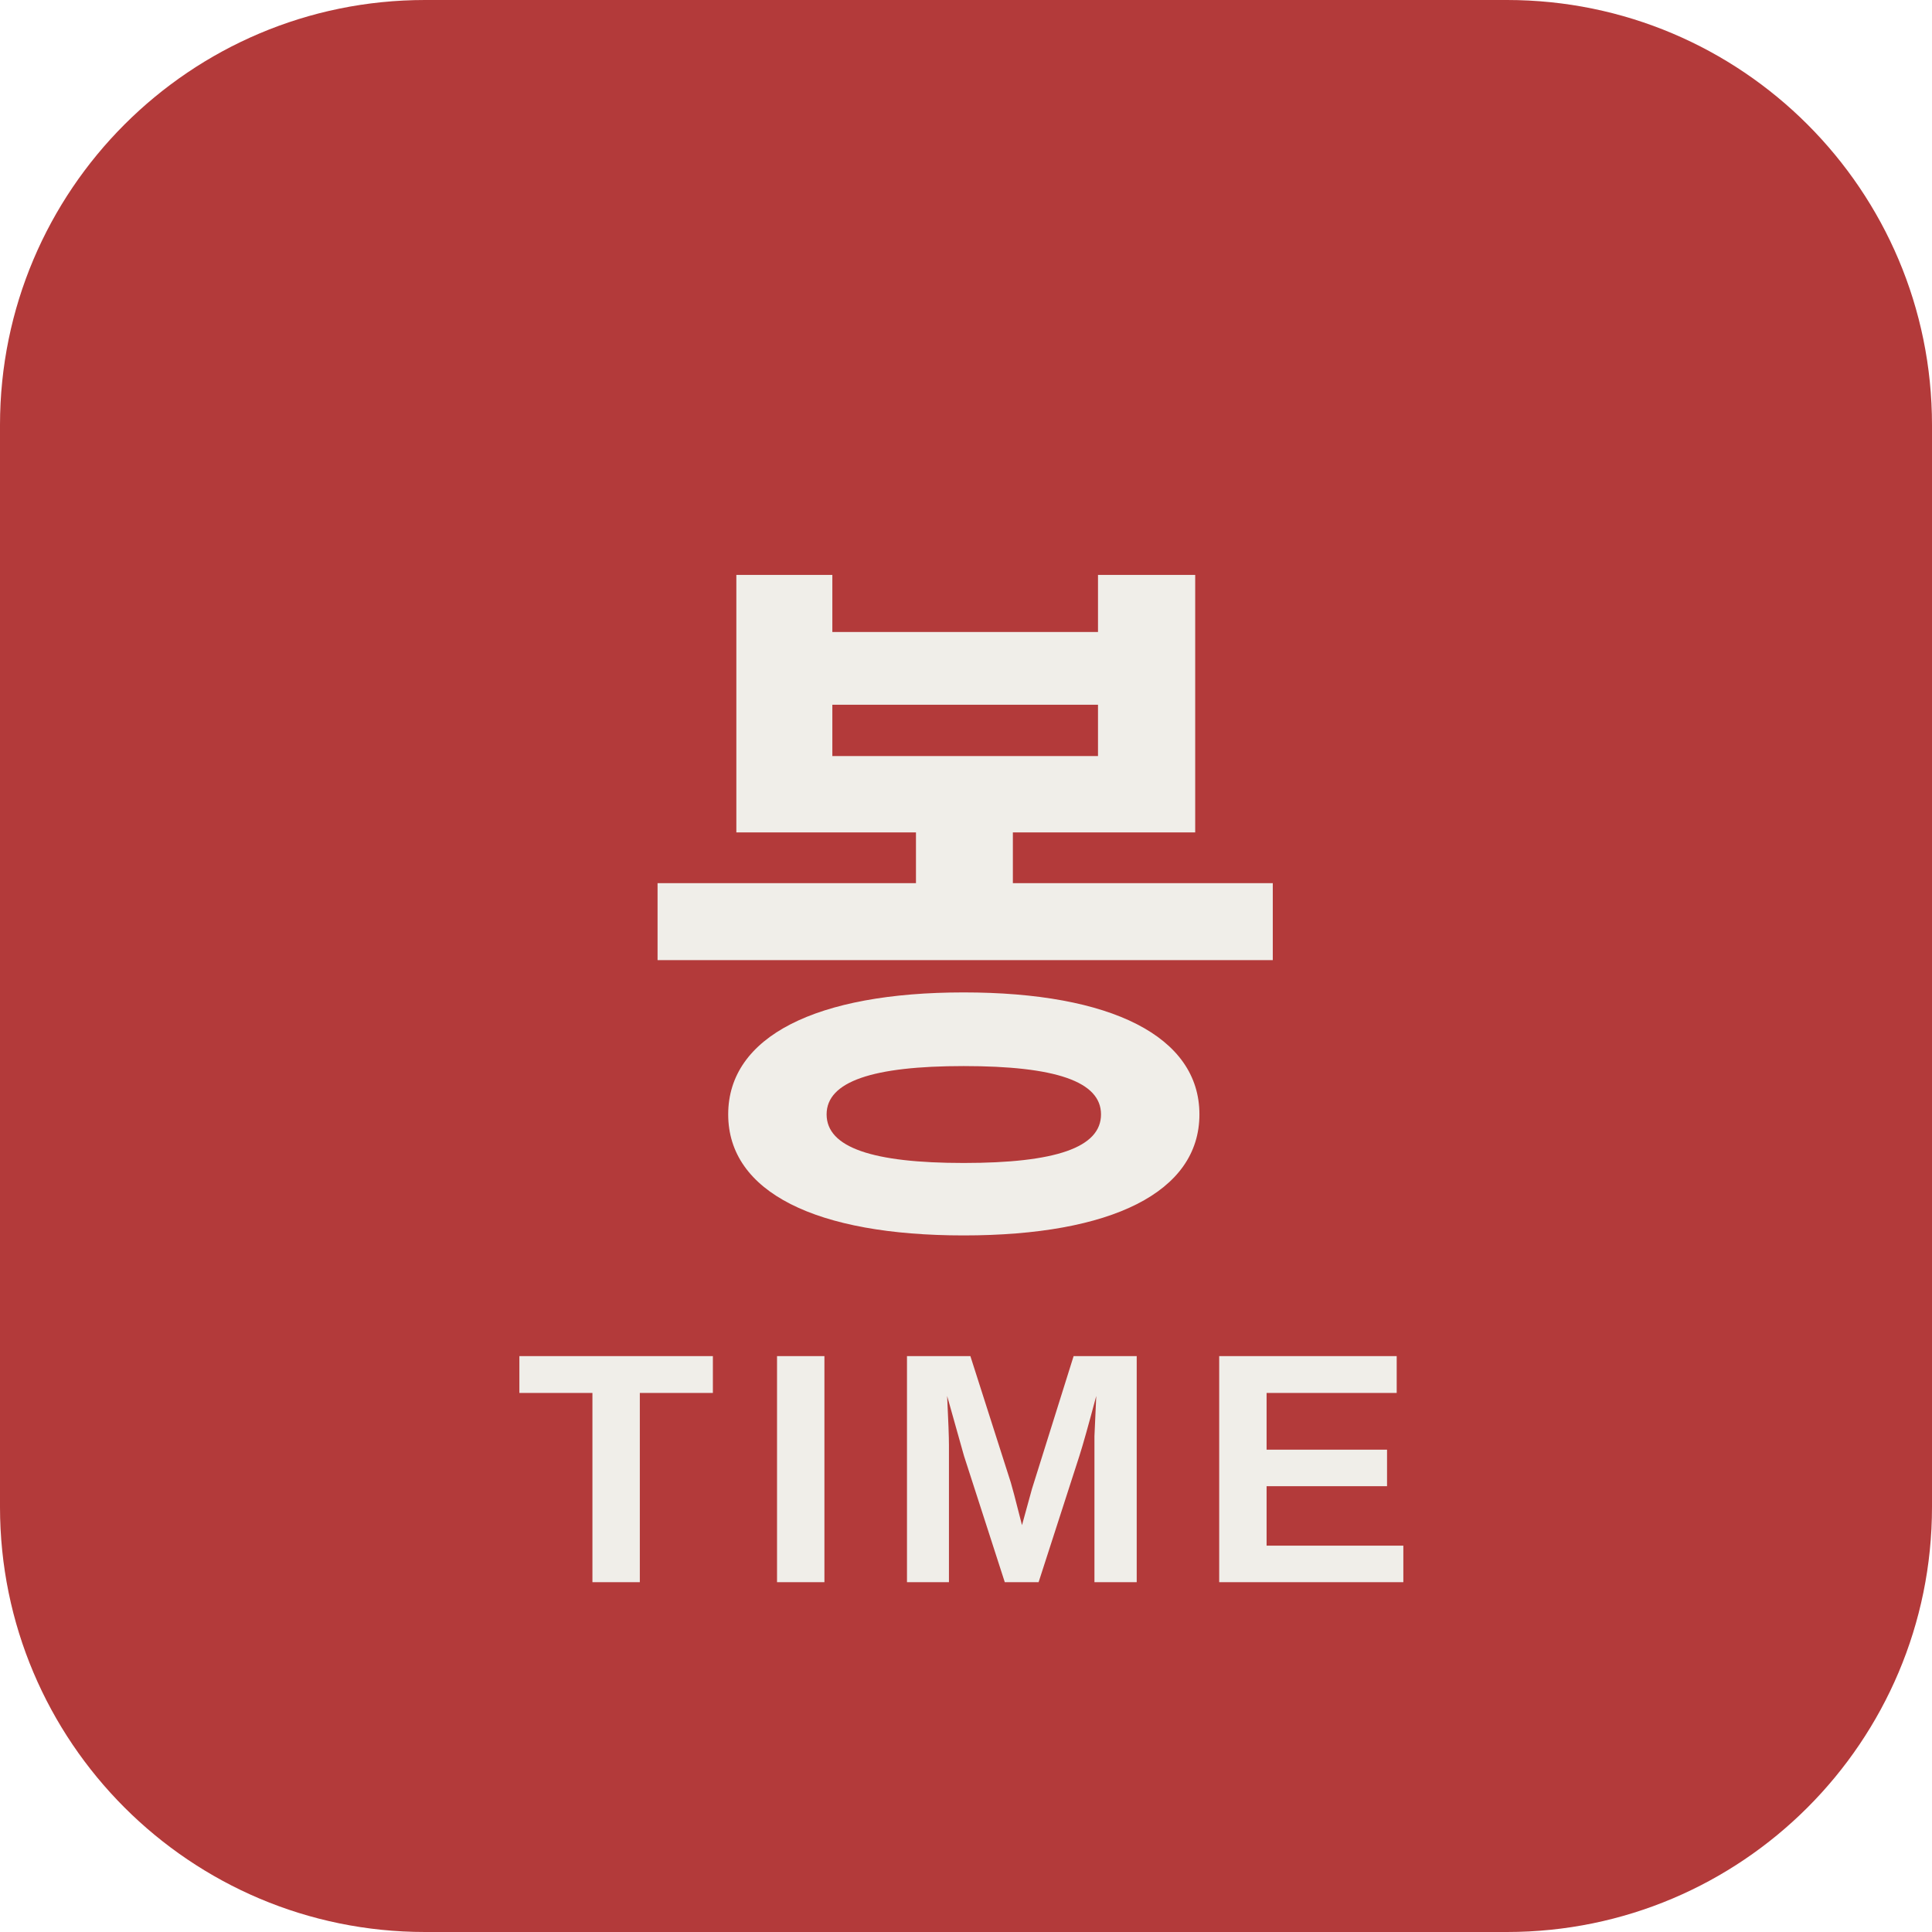
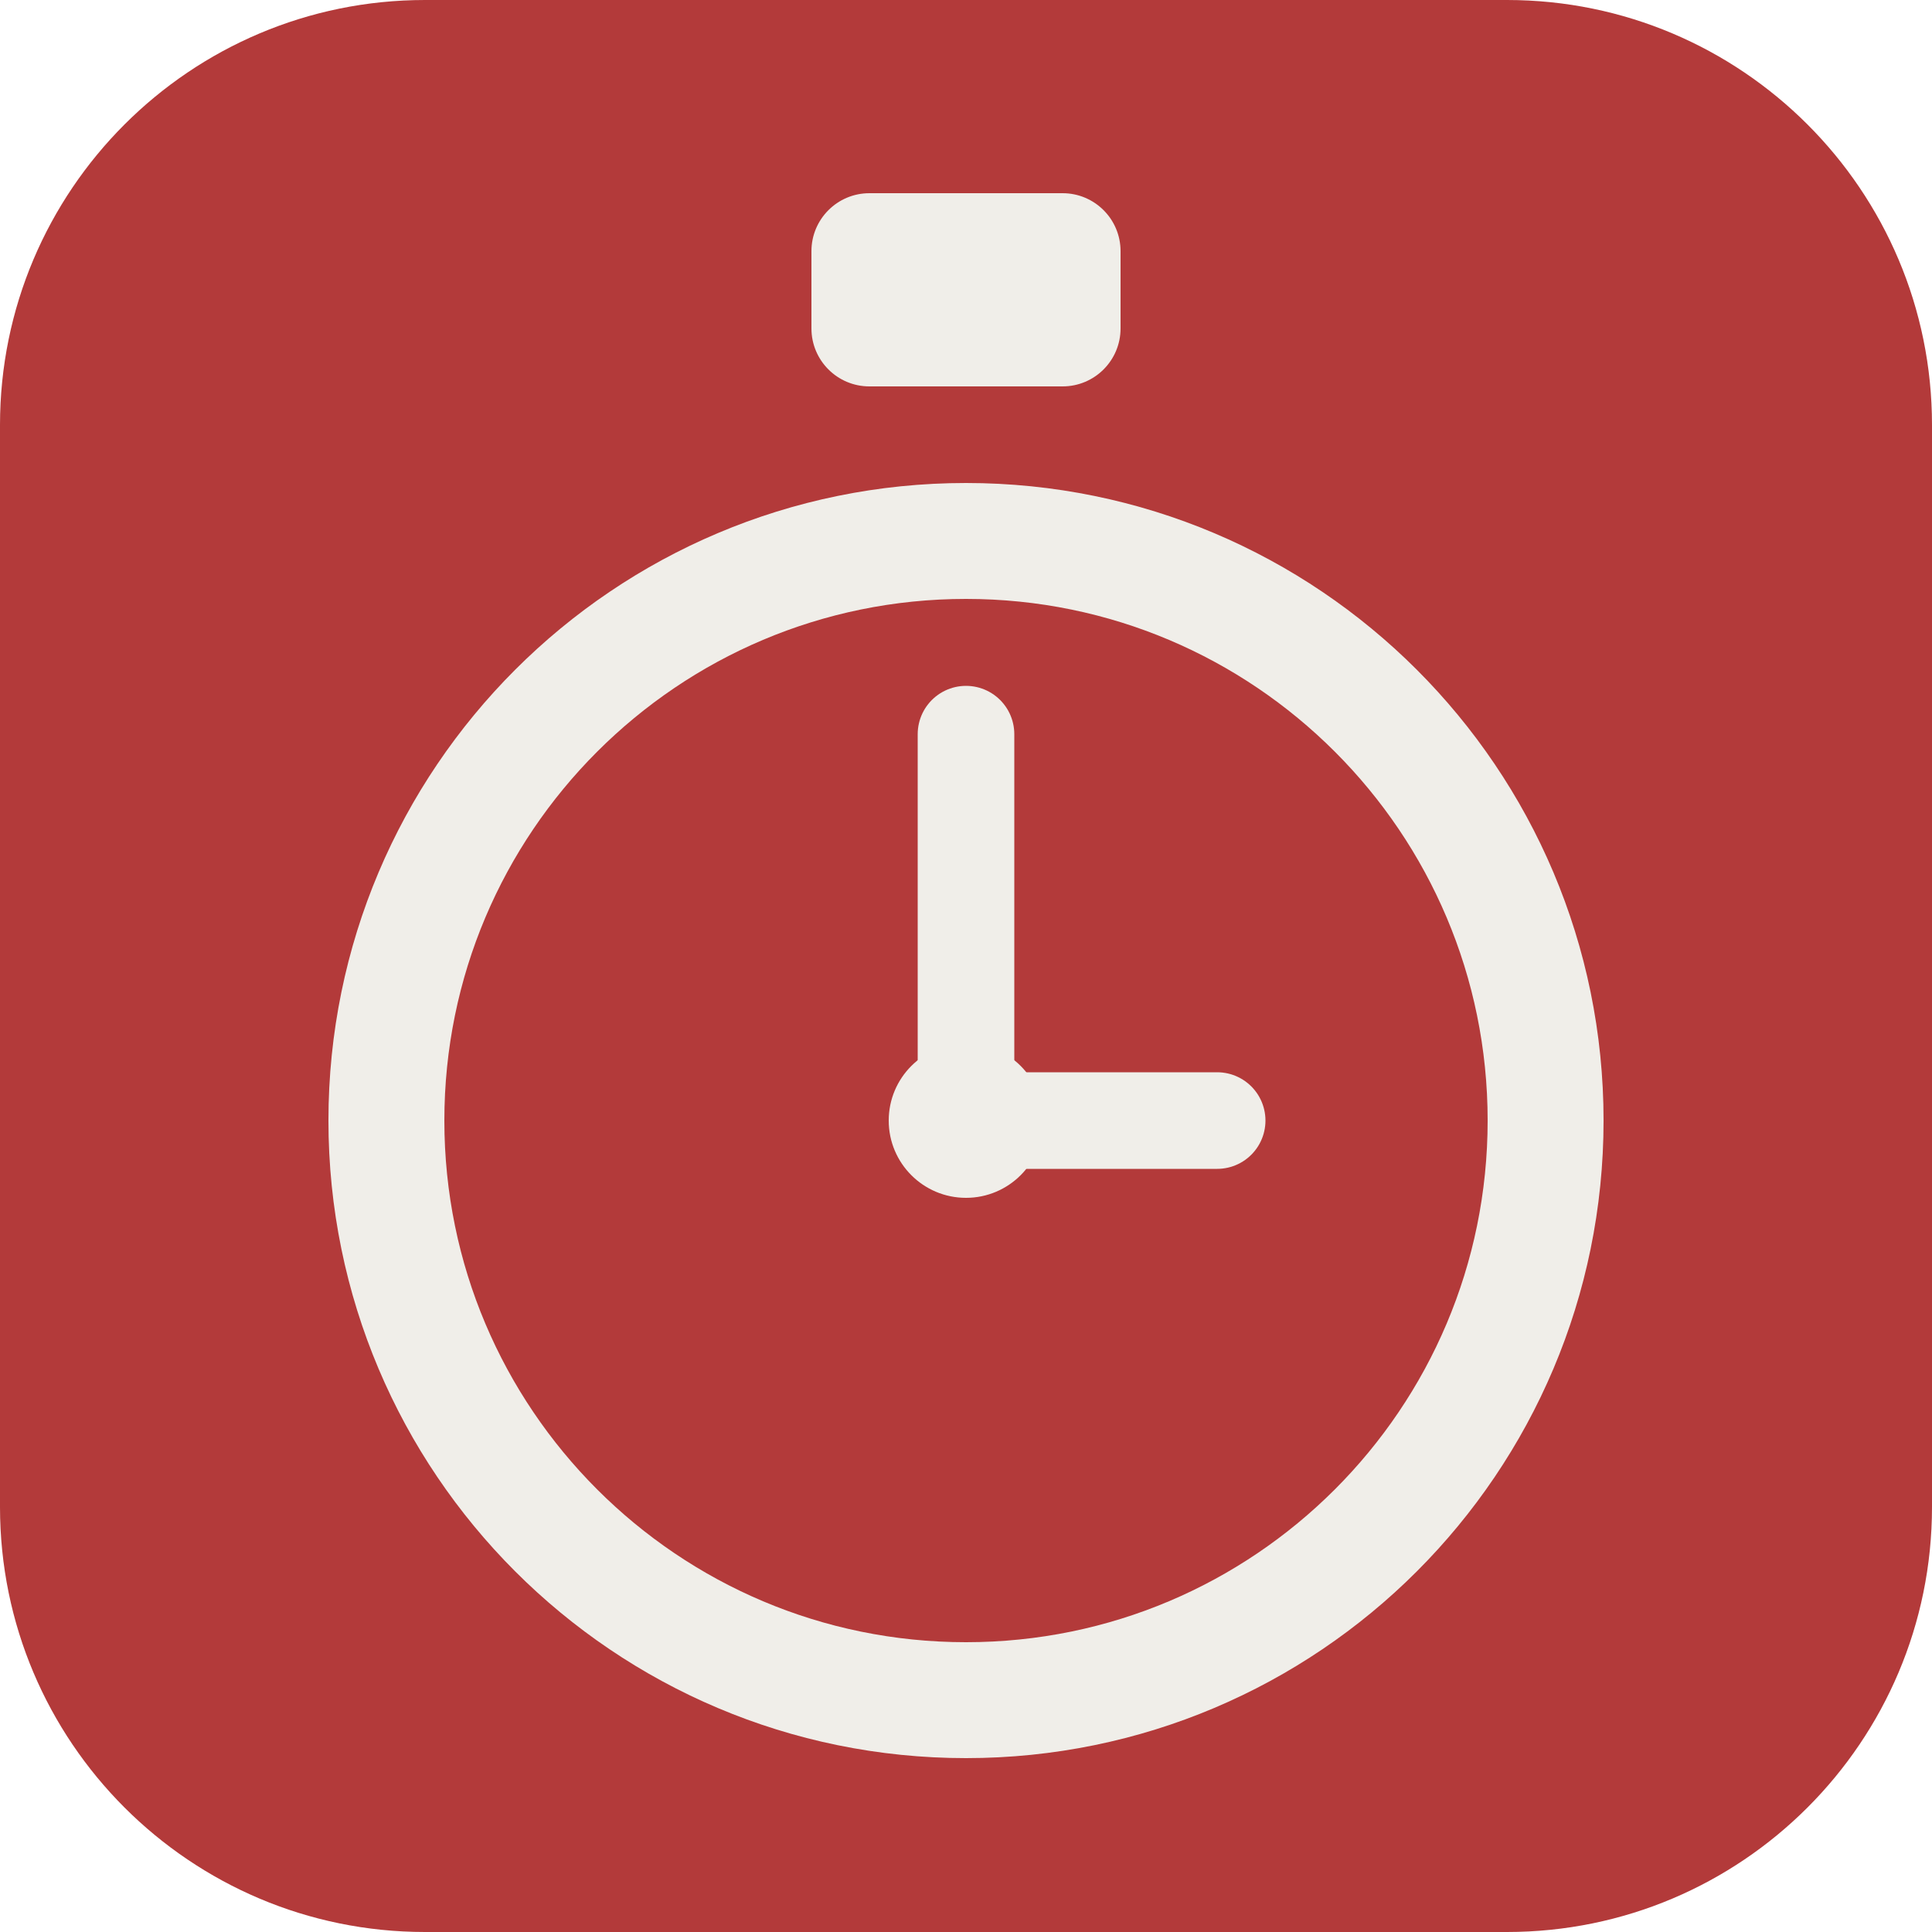
<svg xmlns="http://www.w3.org/2000/svg" viewBox="0 0 100 100">
  <rect width="100" height="100" rx="22" fill="#b33a3a" />
-   <text x="50" y="44" text-anchor="middle" dominant-baseline="central" font-family="'Malgun Gothic','Apple SD Gothic Neo','Segoe UI',sans-serif" font-size="38" font-weight="700" fill="#f0eee9">봉</text>
-   <text x="50" y="76" text-anchor="middle" dominant-baseline="central" font-family="Arial,'Segoe UI',sans-serif" font-size="17" font-weight="700" letter-spacing="2" fill="#f0eee9">TIME</text>
+   <rect x="42" y="10" width="16" height="10" rx="3" fill="#f0eee9" />
+   <circle cx="50" cy="58" r="30" fill="none" stroke="#f0eee9" stroke-width="6" />
+   <line x1="50" y1="58" x2="50" y2="38" stroke="#f0eee9" stroke-width="5" stroke-linecap="round" />
+   <line x1="50" y1="58" x2="63" y2="58" stroke="#f0eee9" stroke-width="5" stroke-linecap="round" />
+   <circle cx="50" cy="58" r="4" fill="#f0eee9" />
</svg>
